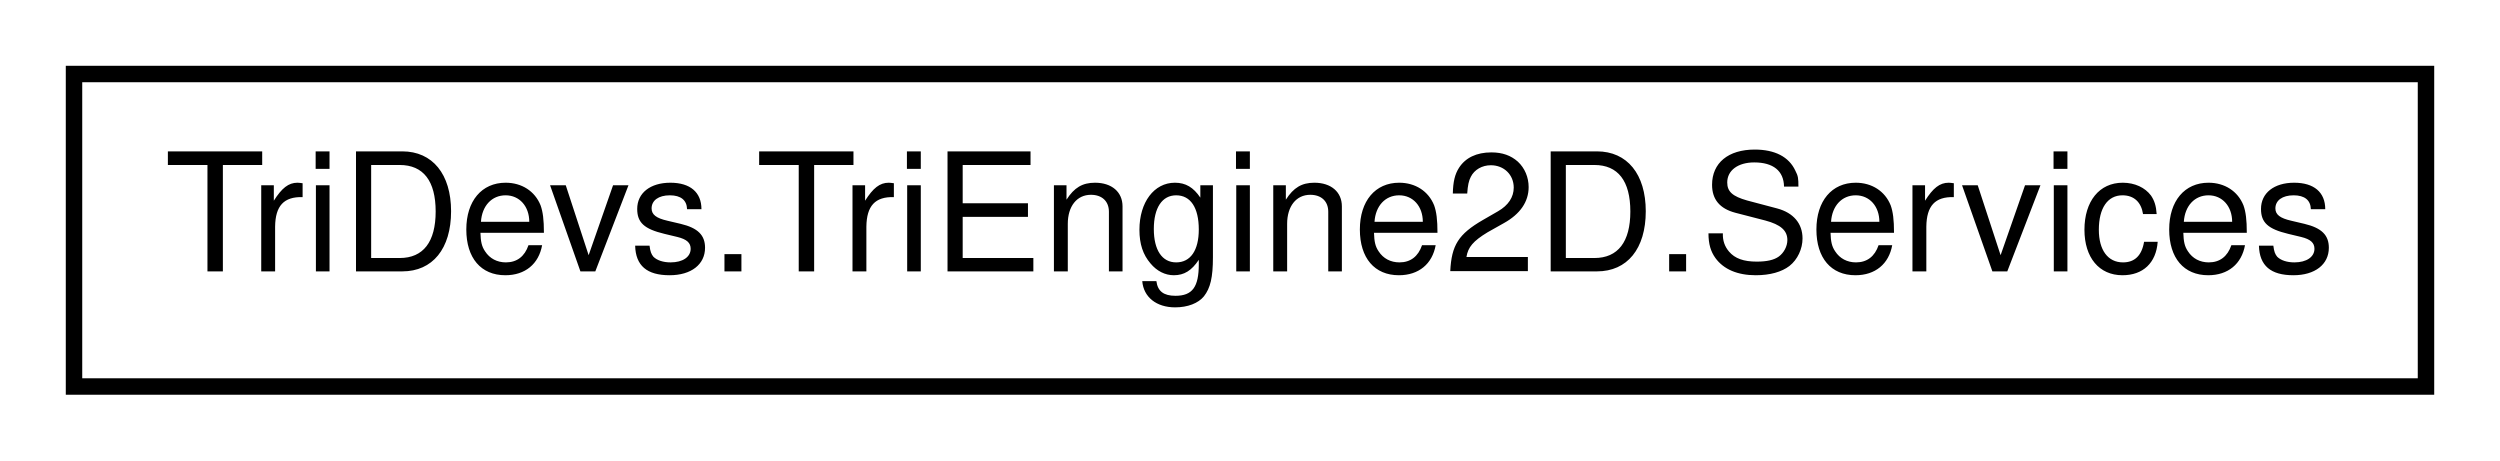
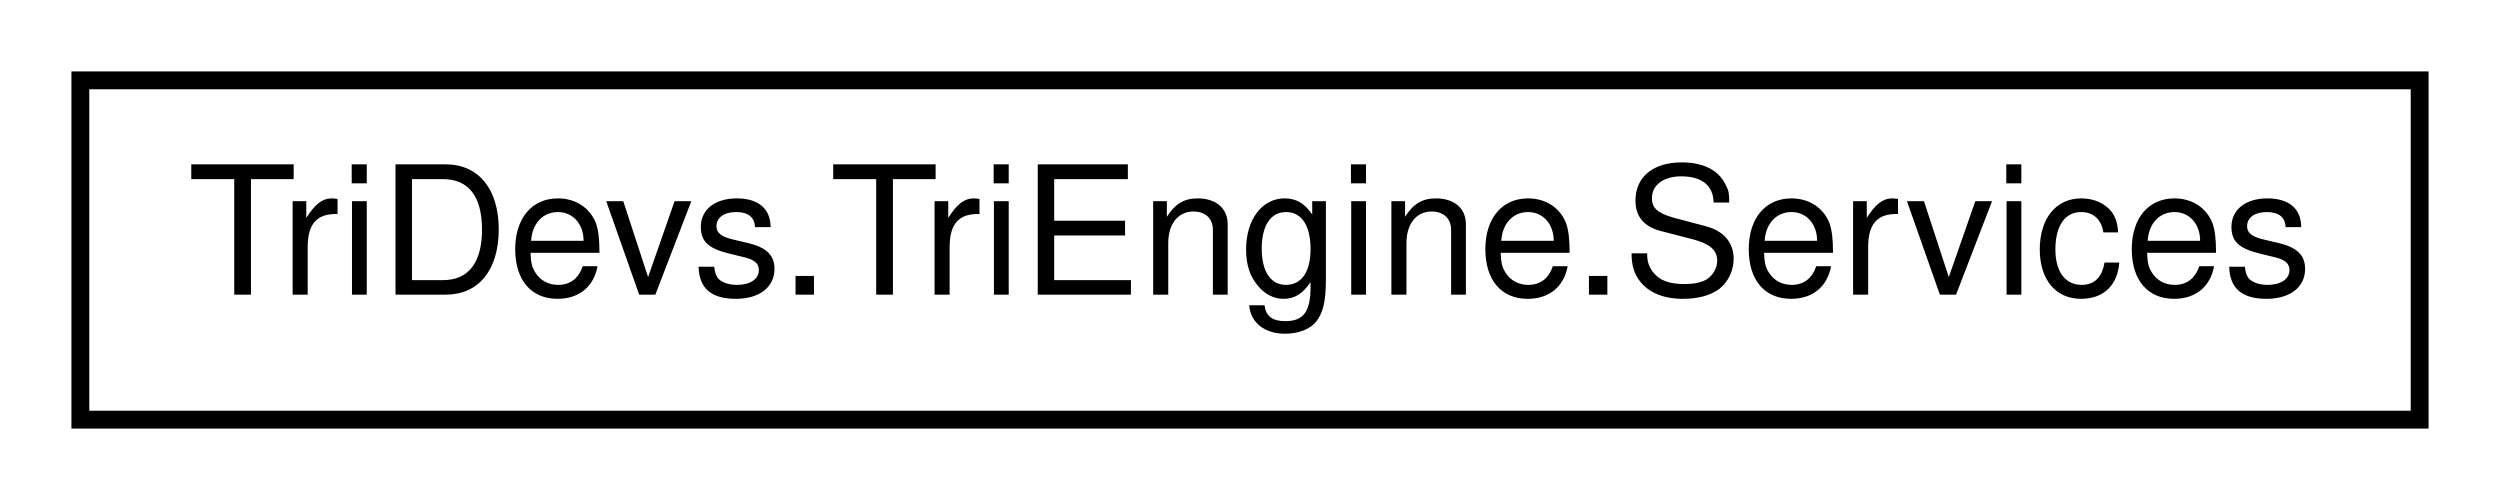
- <svg xmlns="http://www.w3.org/2000/svg" xmlns:xlink="http://www.w3.org/1999/xlink" width="152pt" height="28pt" viewBox="0.00 0.00 152.00 28.00">
+ <svg xmlns="http://www.w3.org/2000/svg" xmlns:xlink="http://www.w3.org/1999/xlink" width="140pt" height="28pt" viewBox="0.00 0.00 140.00 28.00">
  <g id="graph0" class="graph" transform="scale(1 1) rotate(0) translate(4 24)">
-     <polygon fill="white" stroke="white" points="-4,5 -4,-24 149,-24 149,5 -4,5" />
+     <polygon fill="white" stroke="white" points="-4,5 -4,-24 137,-24 137,5 -4,5" />
    <g id="node1" class="node">
      <g id="a_node1">
-         <a xlink:href="class_tri_devs_1_1_tri_engine2_d_1_1_services.html" target="_top" xlink:title="Provides different game-related service interfaces. ">
-           <polygon fill="white" stroke="black" points="0.5,-0.5 0.5,-19.5 143.5,-19.5 143.5,-0.5 0.5,-0.5" />
-           <text text-anchor="middle" x="72" y="-7.5" font-family="Helvetica,sans-Serif" font-size="10.00">TriDevs.TriEngine2D.Services</text>
+         <a xlink:href="class_tri_devs_1_1_tri_engine_1_1_services.html" target="_top" xlink:title="Provides different game-related service interfaces. ">
+           <polygon fill="white" stroke="black" points="0.5,-0.5 0.5,-19.5 131.5,-19.5 131.5,-0.5 0.5,-0.5" />
+           <text text-anchor="middle" x="66" y="-7.5" font-family="Helvetica,sans-Serif" font-size="10.00">TriDevs.TriEngine.Services</text>
        </a>
      </g>
    </g>
  </g>
</svg>
